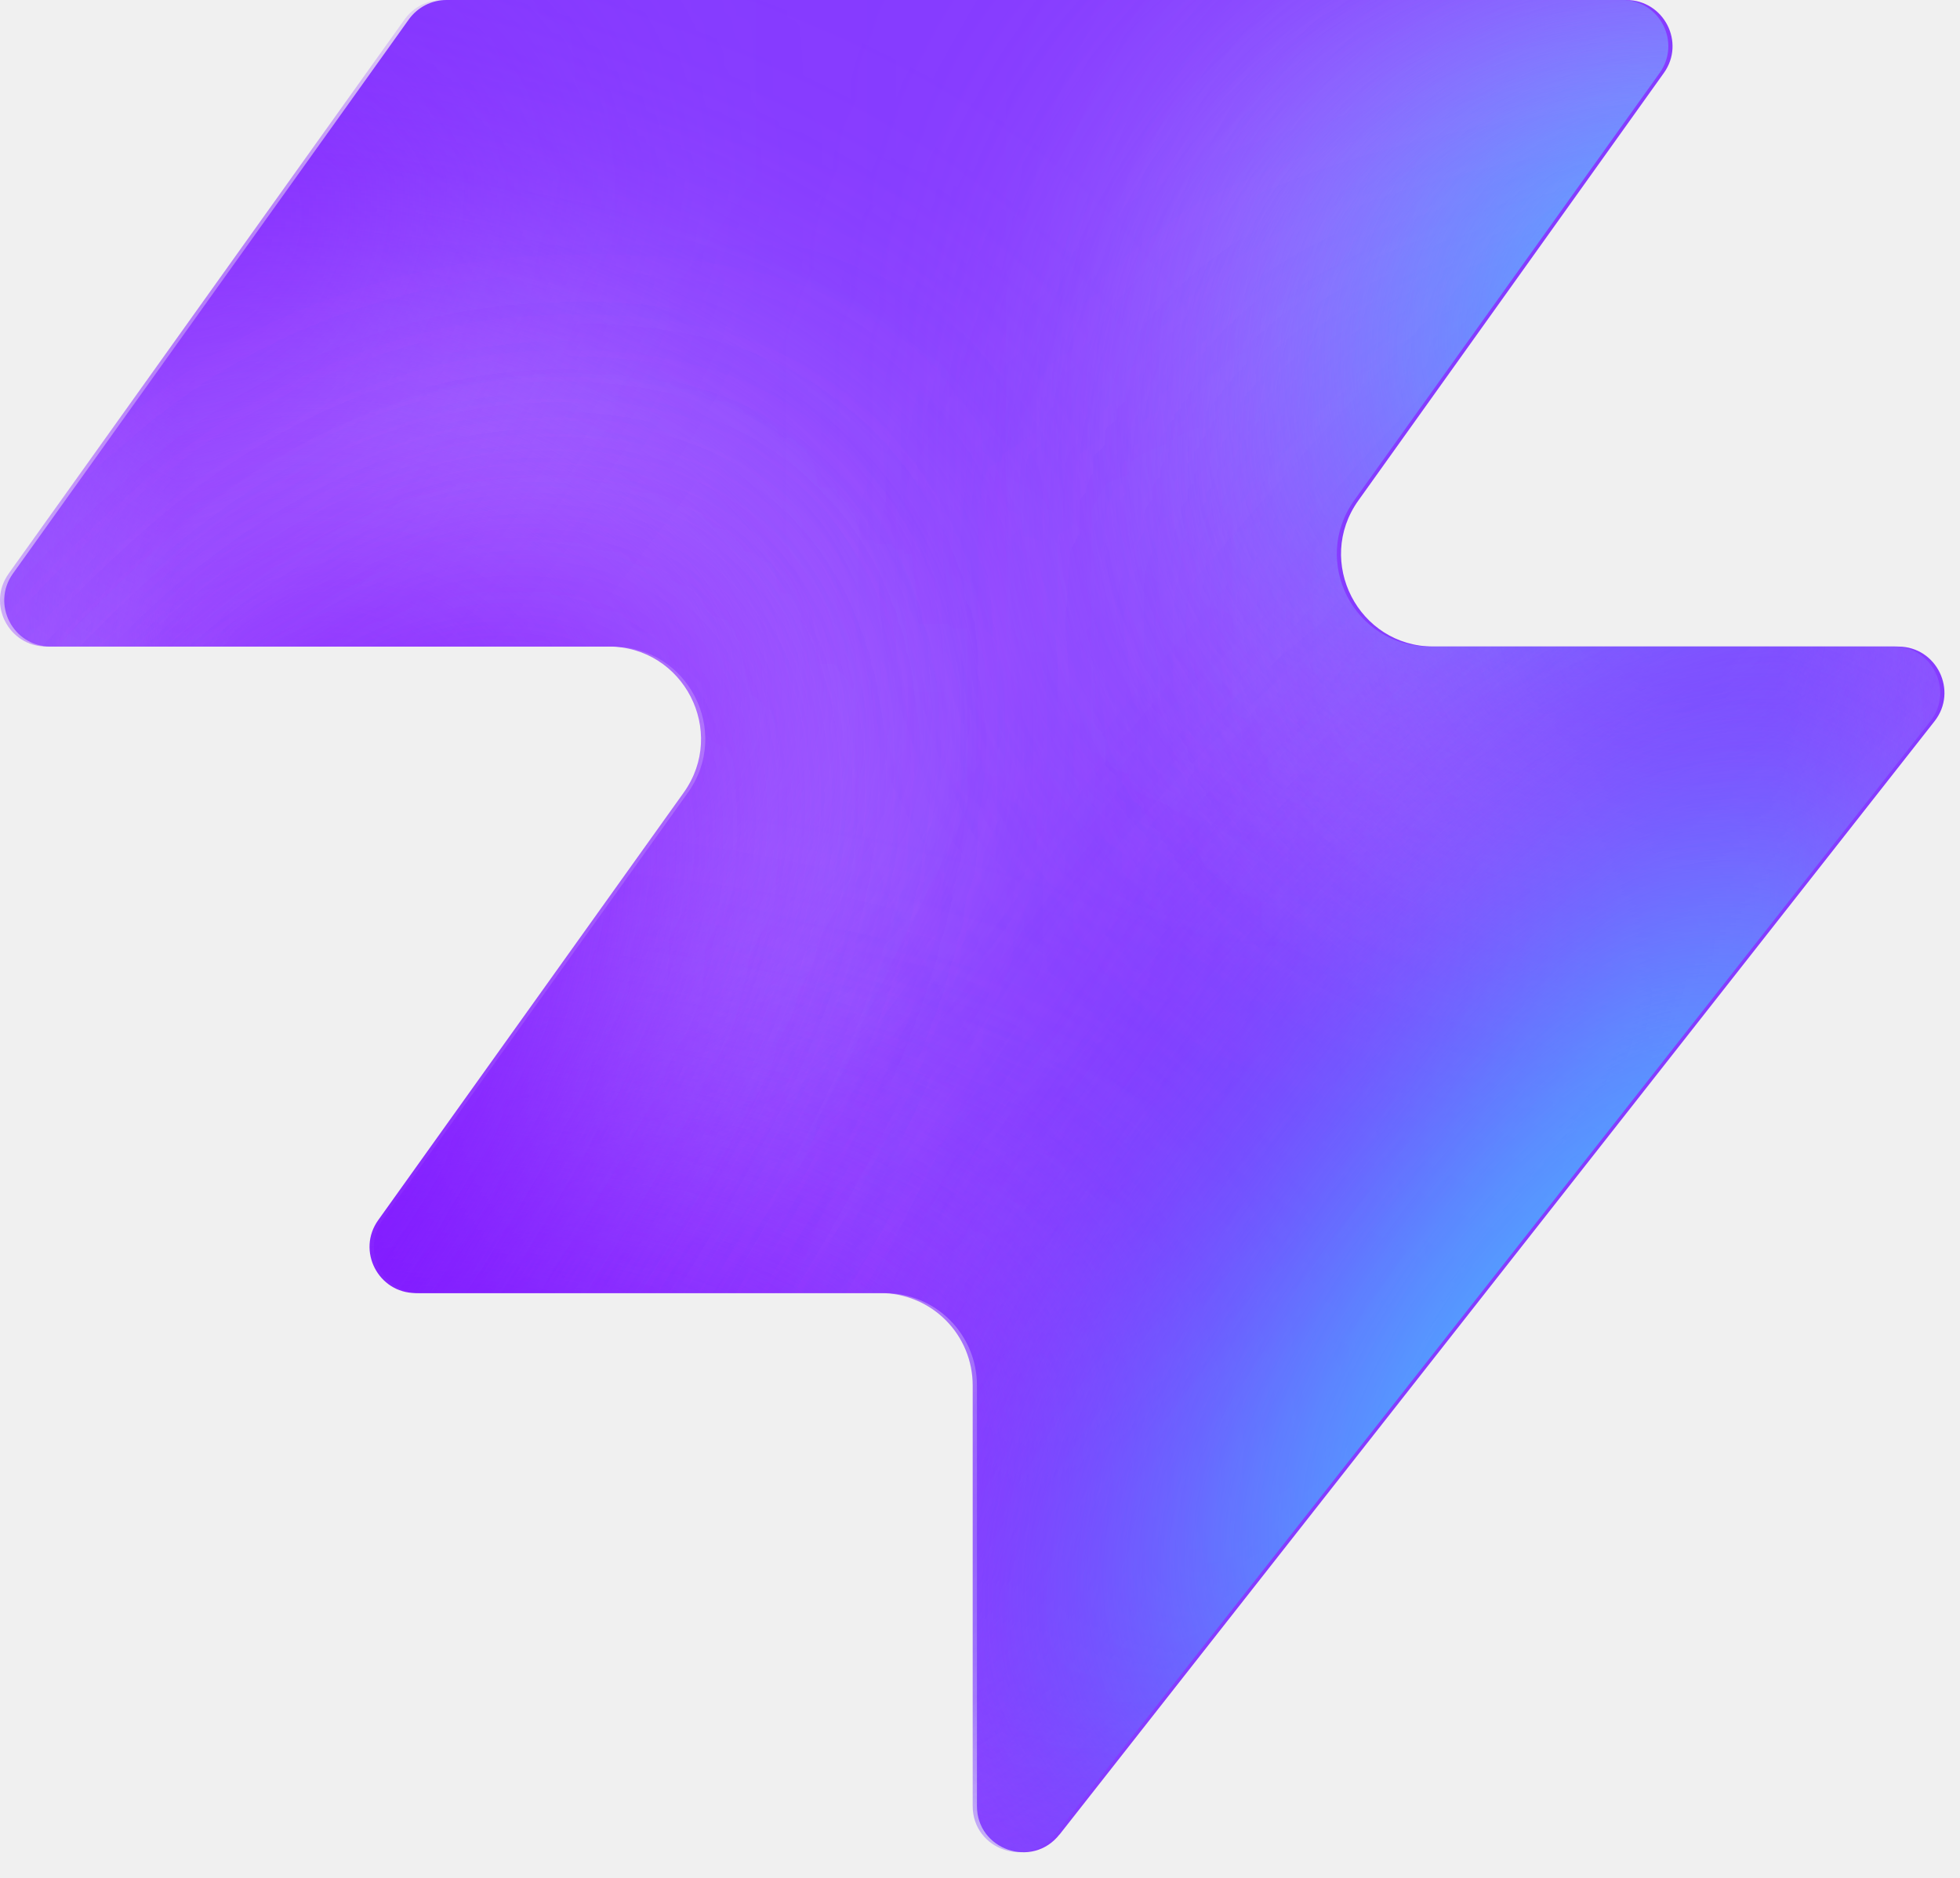
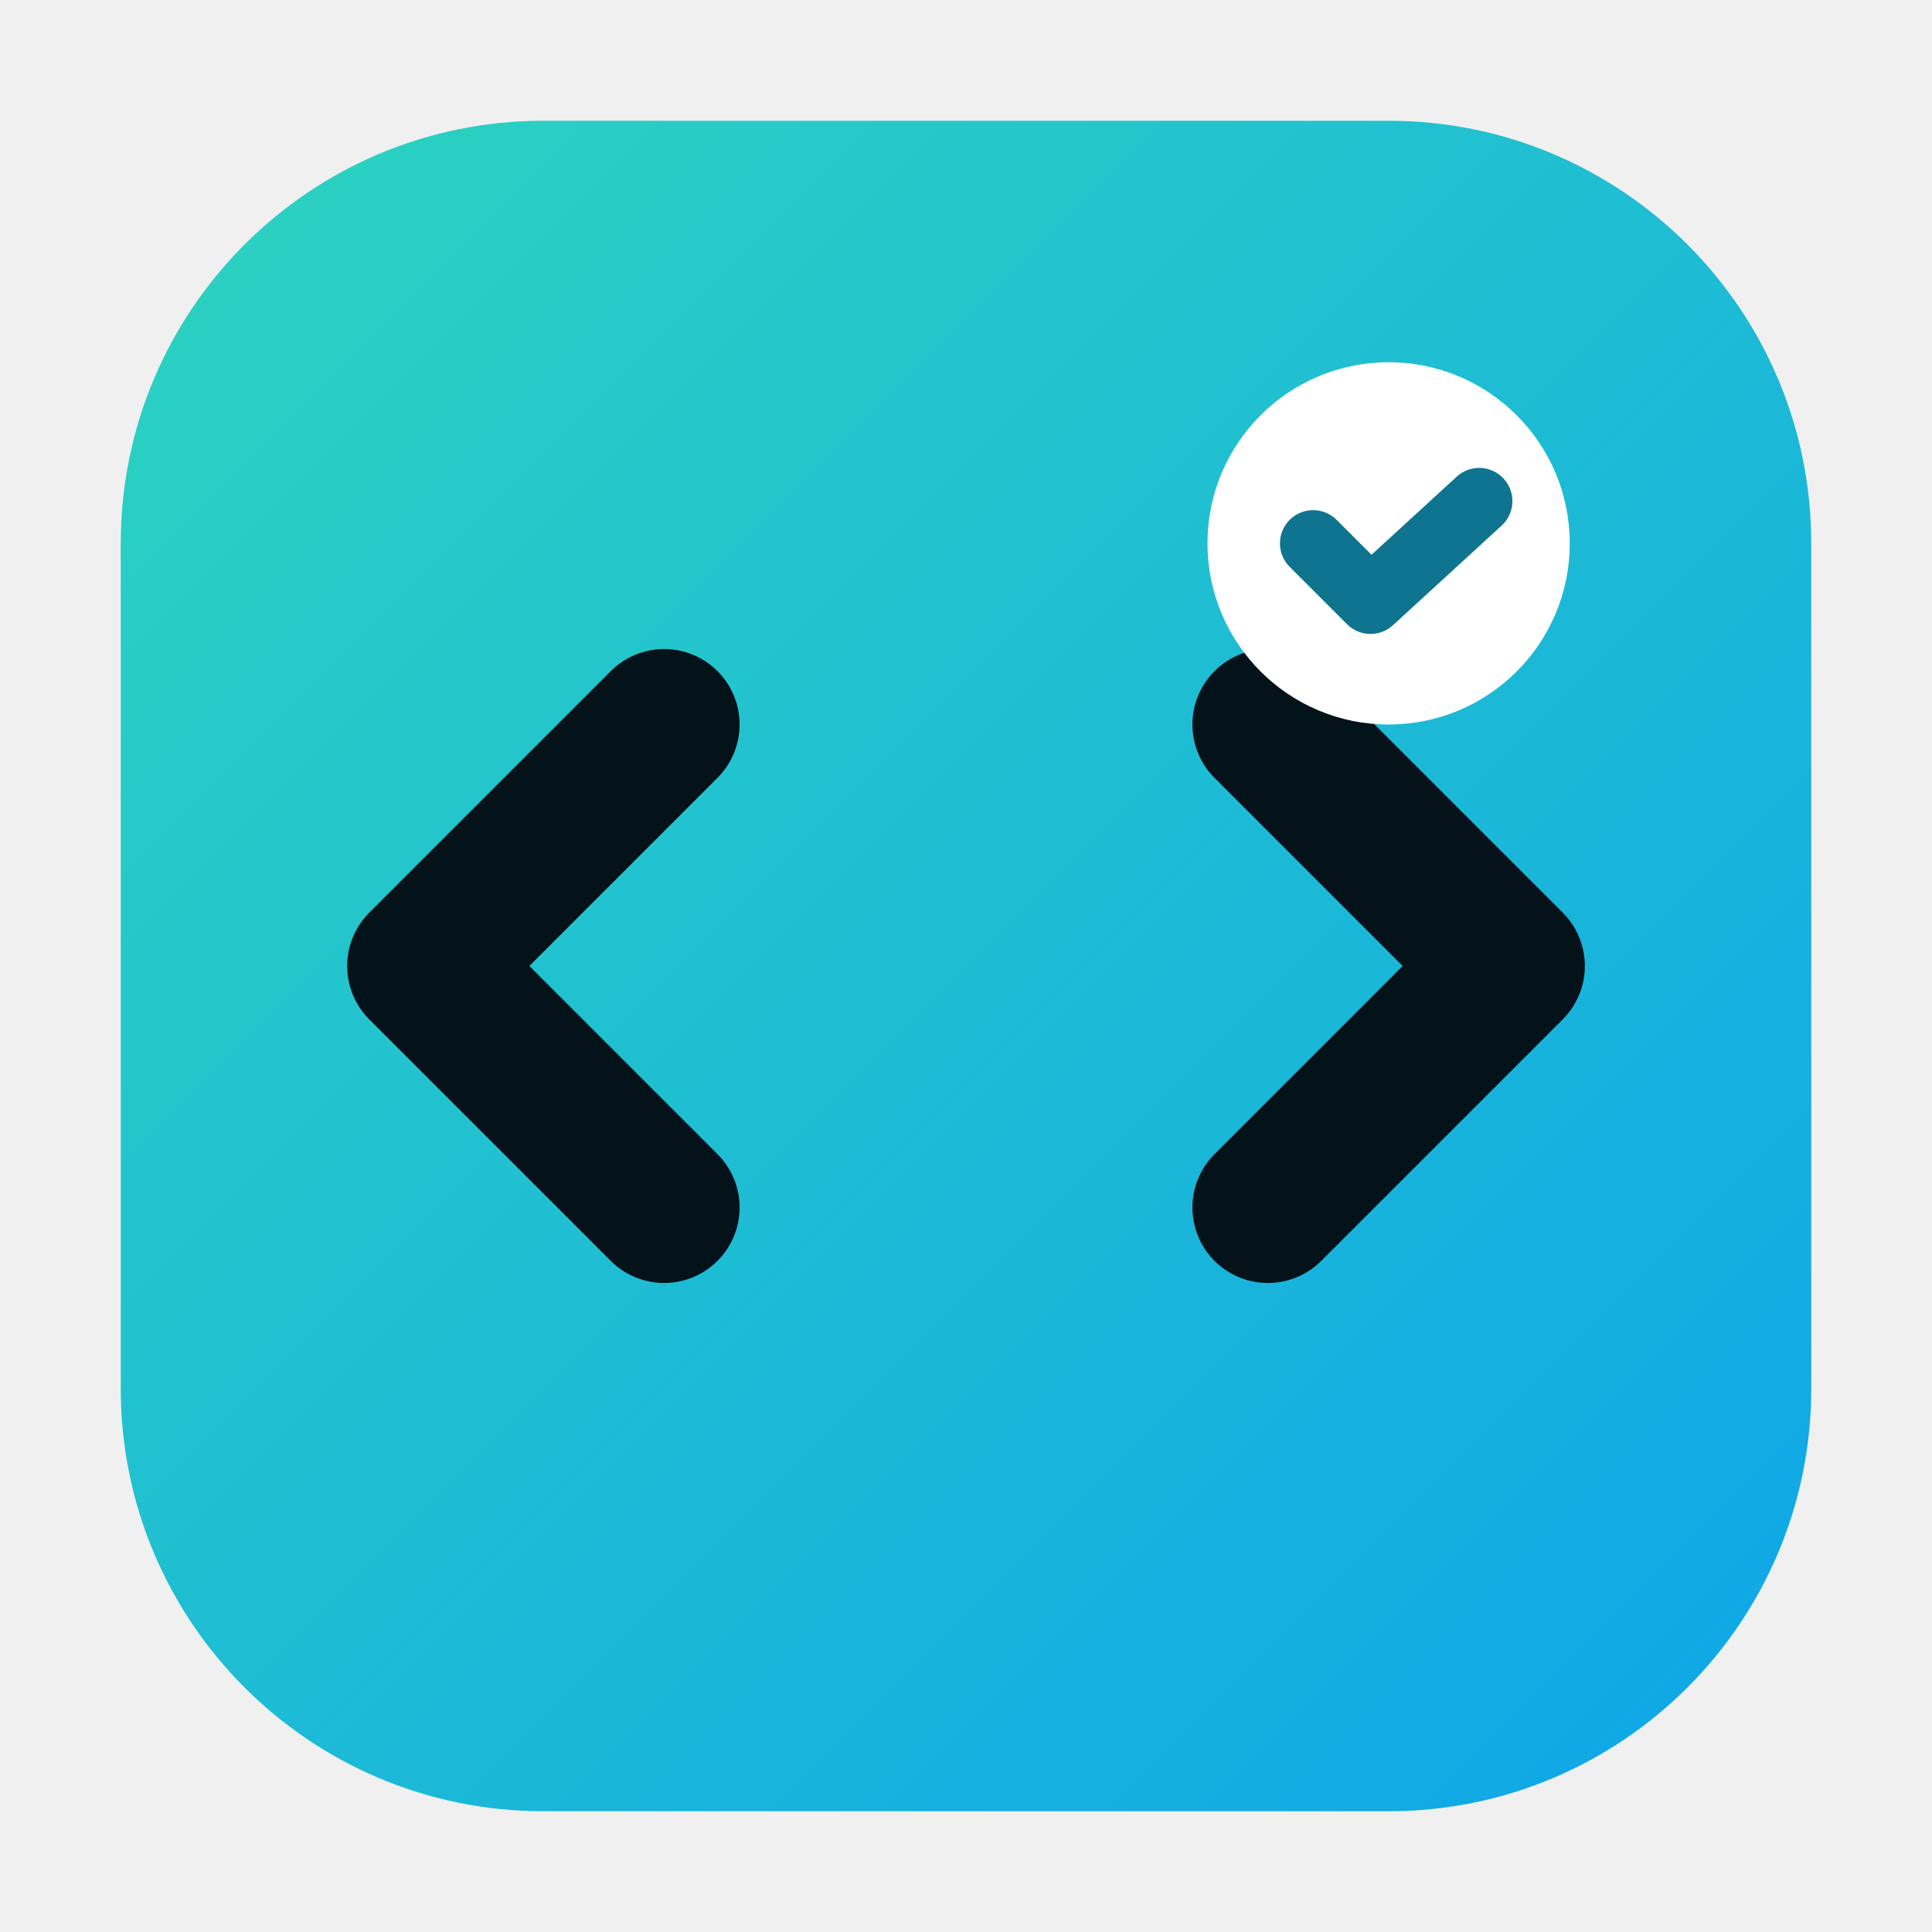
- <svg xmlns="http://www.w3.org/2000/svg" width="48" height="46" fill="none" viewBox="0 0 48 46">
-   <path fill="#863bff" d="M25.946 44.938c-.664.845-2.021.375-2.021-.698V33.937a2.26 2.26 0 0 0-2.262-2.262H10.287c-.92 0-1.456-1.04-.92-1.788l7.48-10.471c1.07-1.497 0-3.578-1.842-3.578H1.237c-.92 0-1.456-1.04-.92-1.788L10.013.474c.214-.297.556-.474.92-.474h28.894c.92 0 1.456 1.04.92 1.788l-7.48 10.471c-1.07 1.498 0 3.579 1.842 3.579h11.377c.943 0 1.473 1.088.89 1.83L25.947 44.94z" style="fill:#863bff;fill:color(display-p3 .525 .23 1);fill-opacity:1" />
-   <mask id="a" width="48" height="46" x="0" y="0" maskUnits="userSpaceOnUse" style="mask-type:alpha">
-     <path fill="#000" d="M25.842 44.938c-.664.844-2.021.375-2.021-.698V33.937a2.26 2.26 0 0 0-2.262-2.262H10.183c-.92 0-1.456-1.04-.92-1.788l7.48-10.471c1.07-1.498 0-3.579-1.842-3.579H1.133c-.92 0-1.456-1.04-.92-1.787L9.91.473c.214-.297.556-.474.92-.474h28.894c.92 0 1.456 1.04.92 1.788l-7.48 10.471c-1.07 1.498 0 3.578 1.842 3.578h11.377c.943 0 1.473 1.088.89 1.832L25.843 44.94z" style="fill:#000;fill-opacity:1" />
-   </mask>
-   <g mask="url(#a)">
-     <g filter="url(#b)">
-       <ellipse cx="5.508" cy="14.704" fill="#ede6ff" rx="5.508" ry="14.704" style="fill:#ede6ff;fill:color(display-p3 .927 .903 1);fill-opacity:1" transform="matrix(.00324 1 1 -.00324 -4.47 31.516)" />
-     </g>
-     <g filter="url(#c)">
-       <ellipse cx="10.399" cy="29.851" fill="#ede6ff" rx="10.399" ry="29.851" style="fill:#ede6ff;fill:color(display-p3 .927 .903 1);fill-opacity:1" transform="matrix(.00324 1 1 -.00324 -39.328 7.883)" />
-     </g>
-     <g filter="url(#d)">
-       <ellipse cx="5.508" cy="30.487" fill="#7e14ff" rx="5.508" ry="30.487" style="fill:#7e14ff;fill:color(display-p3 .492 .077 1);fill-opacity:1" transform="rotate(89.814 -25.913 -14.639)scale(1 -1)" />
-     </g>
-     <g filter="url(#e)">
-       <ellipse cx="5.508" cy="30.599" fill="#7e14ff" rx="5.508" ry="30.599" style="fill:#7e14ff;fill:color(display-p3 .492 .077 1);fill-opacity:1" transform="rotate(89.814 -32.644 -3.334)scale(1 -1)" />
-     </g>
-     <g filter="url(#f)">
-       <ellipse cx="5.508" cy="30.599" fill="#7e14ff" rx="5.508" ry="30.599" style="fill:#7e14ff;fill:color(display-p3 .492 .077 1);fill-opacity:1" transform="matrix(.00324 1 1 -.00324 -34.34 30.47)" />
-     </g>
-     <g filter="url(#g)">
-       <ellipse cx="14.072" cy="22.078" fill="#ede6ff" rx="14.072" ry="22.078" style="fill:#ede6ff;fill:color(display-p3 .927 .903 1);fill-opacity:1" transform="rotate(93.35 24.506 48.493)scale(-1 1)" />
-     </g>
-     <g filter="url(#h)">
-       <ellipse cx="3.47" cy="21.501" fill="#7e14ff" rx="3.47" ry="21.501" style="fill:#7e14ff;fill:color(display-p3 .492 .077 1);fill-opacity:1" transform="rotate(89.009 28.708 47.59)scale(-1 1)" />
-     </g>
-     <g filter="url(#i)">
-       <ellipse cx="3.47" cy="21.501" fill="#7e14ff" rx="3.47" ry="21.501" style="fill:#7e14ff;fill:color(display-p3 .492 .077 1);fill-opacity:1" transform="rotate(89.009 28.708 47.59)scale(-1 1)" />
-     </g>
-     <g filter="url(#j)">
-       <ellipse cx=".387" cy="8.972" fill="#7e14ff" rx="4.407" ry="29.108" style="fill:#7e14ff;fill:color(display-p3 .492 .077 1);fill-opacity:1" transform="rotate(39.51 .387 8.972)" />
-     </g>
-     <g filter="url(#k)">
-       <ellipse cx="47.523" cy="-6.092" fill="#7e14ff" rx="4.407" ry="29.108" style="fill:#7e14ff;fill:color(display-p3 .492 .077 1);fill-opacity:1" transform="rotate(37.892 47.523 -6.092)" />
-     </g>
-     <g filter="url(#l)">
-       <ellipse cx="41.412" cy="6.333" fill="#47bfff" rx="5.971" ry="9.665" style="fill:#47bfff;fill:color(display-p3 .28 .748 1);fill-opacity:1" transform="rotate(37.892 41.412 6.333)" />
-     </g>
-     <g filter="url(#m)">
-       <ellipse cx="-1.879" cy="38.332" fill="#7e14ff" rx="4.407" ry="29.108" style="fill:#7e14ff;fill:color(display-p3 .492 .077 1);fill-opacity:1" transform="rotate(37.892 -1.88 38.332)" />
-     </g>
-     <g filter="url(#n)">
-       <ellipse cx="-1.879" cy="38.332" fill="#7e14ff" rx="4.407" ry="29.108" style="fill:#7e14ff;fill:color(display-p3 .492 .077 1);fill-opacity:1" transform="rotate(37.892 -1.88 38.332)" />
-     </g>
-     <g filter="url(#o)">
-       <ellipse cx="35.651" cy="29.907" fill="#7e14ff" rx="4.407" ry="29.108" style="fill:#7e14ff;fill:color(display-p3 .492 .077 1);fill-opacity:1" transform="rotate(37.892 35.651 29.907)" />
-     </g>
-     <g filter="url(#p)">
-       <ellipse cx="38.418" cy="32.4" fill="#47bfff" rx="5.971" ry="15.297" style="fill:#47bfff;fill:color(display-p3 .28 .748 1);fill-opacity:1" transform="rotate(37.892 38.418 32.4)" />
-     </g>
-   </g>
+ <svg xmlns="http://www.w3.org/2000/svg" viewBox="0 0 64 64">
  <defs>
-     <filter id="b" width="60.045" height="41.654" x="-19.77" y="16.149" color-interpolation-filters="sRGB" filterUnits="userSpaceOnUse">
-       <feFlood flood-opacity="0" result="BackgroundImageFix" />
-       <feBlend in="SourceGraphic" in2="BackgroundImageFix" result="shape" />
-       <feGaussianBlur result="effect1_foregroundBlur_2002_17158" stdDeviation="7.659" />
-     </filter>
-     <filter id="c" width="90.34" height="51.437" x="-54.613" y="-7.533" color-interpolation-filters="sRGB" filterUnits="userSpaceOnUse">
-       <feFlood flood-opacity="0" result="BackgroundImageFix" />
-       <feBlend in="SourceGraphic" in2="BackgroundImageFix" result="shape" />
-       <feGaussianBlur result="effect1_foregroundBlur_2002_17158" stdDeviation="7.659" />
-     </filter>
-     <filter id="d" width="79.355" height="29.4" x="-49.64" y="2.03" color-interpolation-filters="sRGB" filterUnits="userSpaceOnUse">
-       <feFlood flood-opacity="0" result="BackgroundImageFix" />
-       <feBlend in="SourceGraphic" in2="BackgroundImageFix" result="shape" />
-       <feGaussianBlur result="effect1_foregroundBlur_2002_17158" stdDeviation="4.596" />
-     </filter>
-     <filter id="e" width="79.579" height="29.4" x="-45.045" y="20.029" color-interpolation-filters="sRGB" filterUnits="userSpaceOnUse">
-       <feFlood flood-opacity="0" result="BackgroundImageFix" />
-       <feBlend in="SourceGraphic" in2="BackgroundImageFix" result="shape" />
-       <feGaussianBlur result="effect1_foregroundBlur_2002_17158" stdDeviation="4.596" />
-     </filter>
-     <filter id="f" width="79.579" height="29.4" x="-43.513" y="21.178" color-interpolation-filters="sRGB" filterUnits="userSpaceOnUse">
-       <feFlood flood-opacity="0" result="BackgroundImageFix" />
-       <feBlend in="SourceGraphic" in2="BackgroundImageFix" result="shape" />
-       <feGaussianBlur result="effect1_foregroundBlur_2002_17158" stdDeviation="4.596" />
-     </filter>
-     <filter id="g" width="74.749" height="58.852" x="15.756" y="-17.901" color-interpolation-filters="sRGB" filterUnits="userSpaceOnUse">
-       <feFlood flood-opacity="0" result="BackgroundImageFix" />
-       <feBlend in="SourceGraphic" in2="BackgroundImageFix" result="shape" />
-       <feGaussianBlur result="effect1_foregroundBlur_2002_17158" stdDeviation="7.659" />
-     </filter>
-     <filter id="h" width="61.377" height="25.362" x="23.548" y="2.284" color-interpolation-filters="sRGB" filterUnits="userSpaceOnUse">
-       <feFlood flood-opacity="0" result="BackgroundImageFix" />
-       <feBlend in="SourceGraphic" in2="BackgroundImageFix" result="shape" />
-       <feGaussianBlur result="effect1_foregroundBlur_2002_17158" stdDeviation="4.596" />
-     </filter>
-     <filter id="i" width="61.377" height="25.362" x="23.548" y="2.284" color-interpolation-filters="sRGB" filterUnits="userSpaceOnUse">
-       <feFlood flood-opacity="0" result="BackgroundImageFix" />
-       <feBlend in="SourceGraphic" in2="BackgroundImageFix" result="shape" />
-       <feGaussianBlur result="effect1_foregroundBlur_2002_17158" stdDeviation="4.596" />
-     </filter>
-     <filter id="j" width="56.045" height="63.649" x="-27.636" y="-22.853" color-interpolation-filters="sRGB" filterUnits="userSpaceOnUse">
-       <feFlood flood-opacity="0" result="BackgroundImageFix" />
-       <feBlend in="SourceGraphic" in2="BackgroundImageFix" result="shape" />
-       <feGaussianBlur result="effect1_foregroundBlur_2002_17158" stdDeviation="4.596" />
-     </filter>
-     <filter id="k" width="54.814" height="64.646" x="20.116" y="-38.415" color-interpolation-filters="sRGB" filterUnits="userSpaceOnUse">
-       <feFlood flood-opacity="0" result="BackgroundImageFix" />
-       <feBlend in="SourceGraphic" in2="BackgroundImageFix" result="shape" />
-       <feGaussianBlur result="effect1_foregroundBlur_2002_17158" stdDeviation="4.596" />
-     </filter>
-     <filter id="l" width="33.541" height="35.313" x="24.641" y="-11.323" color-interpolation-filters="sRGB" filterUnits="userSpaceOnUse">
-       <feFlood flood-opacity="0" result="BackgroundImageFix" />
-       <feBlend in="SourceGraphic" in2="BackgroundImageFix" result="shape" />
-       <feGaussianBlur result="effect1_foregroundBlur_2002_17158" stdDeviation="4.596" />
-     </filter>
-     <filter id="m" width="54.814" height="64.646" x="-29.286" y="6.009" color-interpolation-filters="sRGB" filterUnits="userSpaceOnUse">
-       <feFlood flood-opacity="0" result="BackgroundImageFix" />
-       <feBlend in="SourceGraphic" in2="BackgroundImageFix" result="shape" />
-       <feGaussianBlur result="effect1_foregroundBlur_2002_17158" stdDeviation="4.596" />
-     </filter>
-     <filter id="n" width="54.814" height="64.646" x="-29.286" y="6.009" color-interpolation-filters="sRGB" filterUnits="userSpaceOnUse">
-       <feFlood flood-opacity="0" result="BackgroundImageFix" />
-       <feBlend in="SourceGraphic" in2="BackgroundImageFix" result="shape" />
-       <feGaussianBlur result="effect1_foregroundBlur_2002_17158" stdDeviation="4.596" />
-     </filter>
-     <filter id="o" width="54.814" height="64.646" x="8.244" y="-2.416" color-interpolation-filters="sRGB" filterUnits="userSpaceOnUse">
-       <feFlood flood-opacity="0" result="BackgroundImageFix" />
-       <feBlend in="SourceGraphic" in2="BackgroundImageFix" result="shape" />
-       <feGaussianBlur result="effect1_foregroundBlur_2002_17158" stdDeviation="4.596" />
-     </filter>
-     <filter id="p" width="39.409" height="43.623" x="18.713" y="10.588" color-interpolation-filters="sRGB" filterUnits="userSpaceOnUse">
-       <feFlood flood-opacity="0" result="BackgroundImageFix" />
-       <feBlend in="SourceGraphic" in2="BackgroundImageFix" result="shape" />
-       <feGaussianBlur result="effect1_foregroundBlur_2002_17158" stdDeviation="4.596" />
-     </filter>
+     <linearGradient id="g" x1="0" y1="0" x2="1" y2="1">
+       <stop offset="0" stop-color="#2dd4bf" />
+       <stop offset="1" stop-color="#0ea5e9" />
+     </linearGradient>
  </defs>
+   <rect x="4" y="4" width="56" height="56" rx="14" fill="url(#g)" />
+   <path d="M22 24 L14 32 L22 40" stroke="#04121a" stroke-width="5" fill="none" stroke-linecap="round" stroke-linejoin="round" />
+   <path d="M42 24 L50 32 L42 40" stroke="#04121a" stroke-width="5" fill="none" stroke-linecap="round" stroke-linejoin="round" />
+   <circle cx="46" cy="18" r="6" fill="#fff" />
+   <path d="M43.5 18 L45.4 19.9 L49 16.6" stroke="#0e7490" stroke-width="2.2" fill="none" stroke-linecap="round" stroke-linejoin="round" />
</svg>
